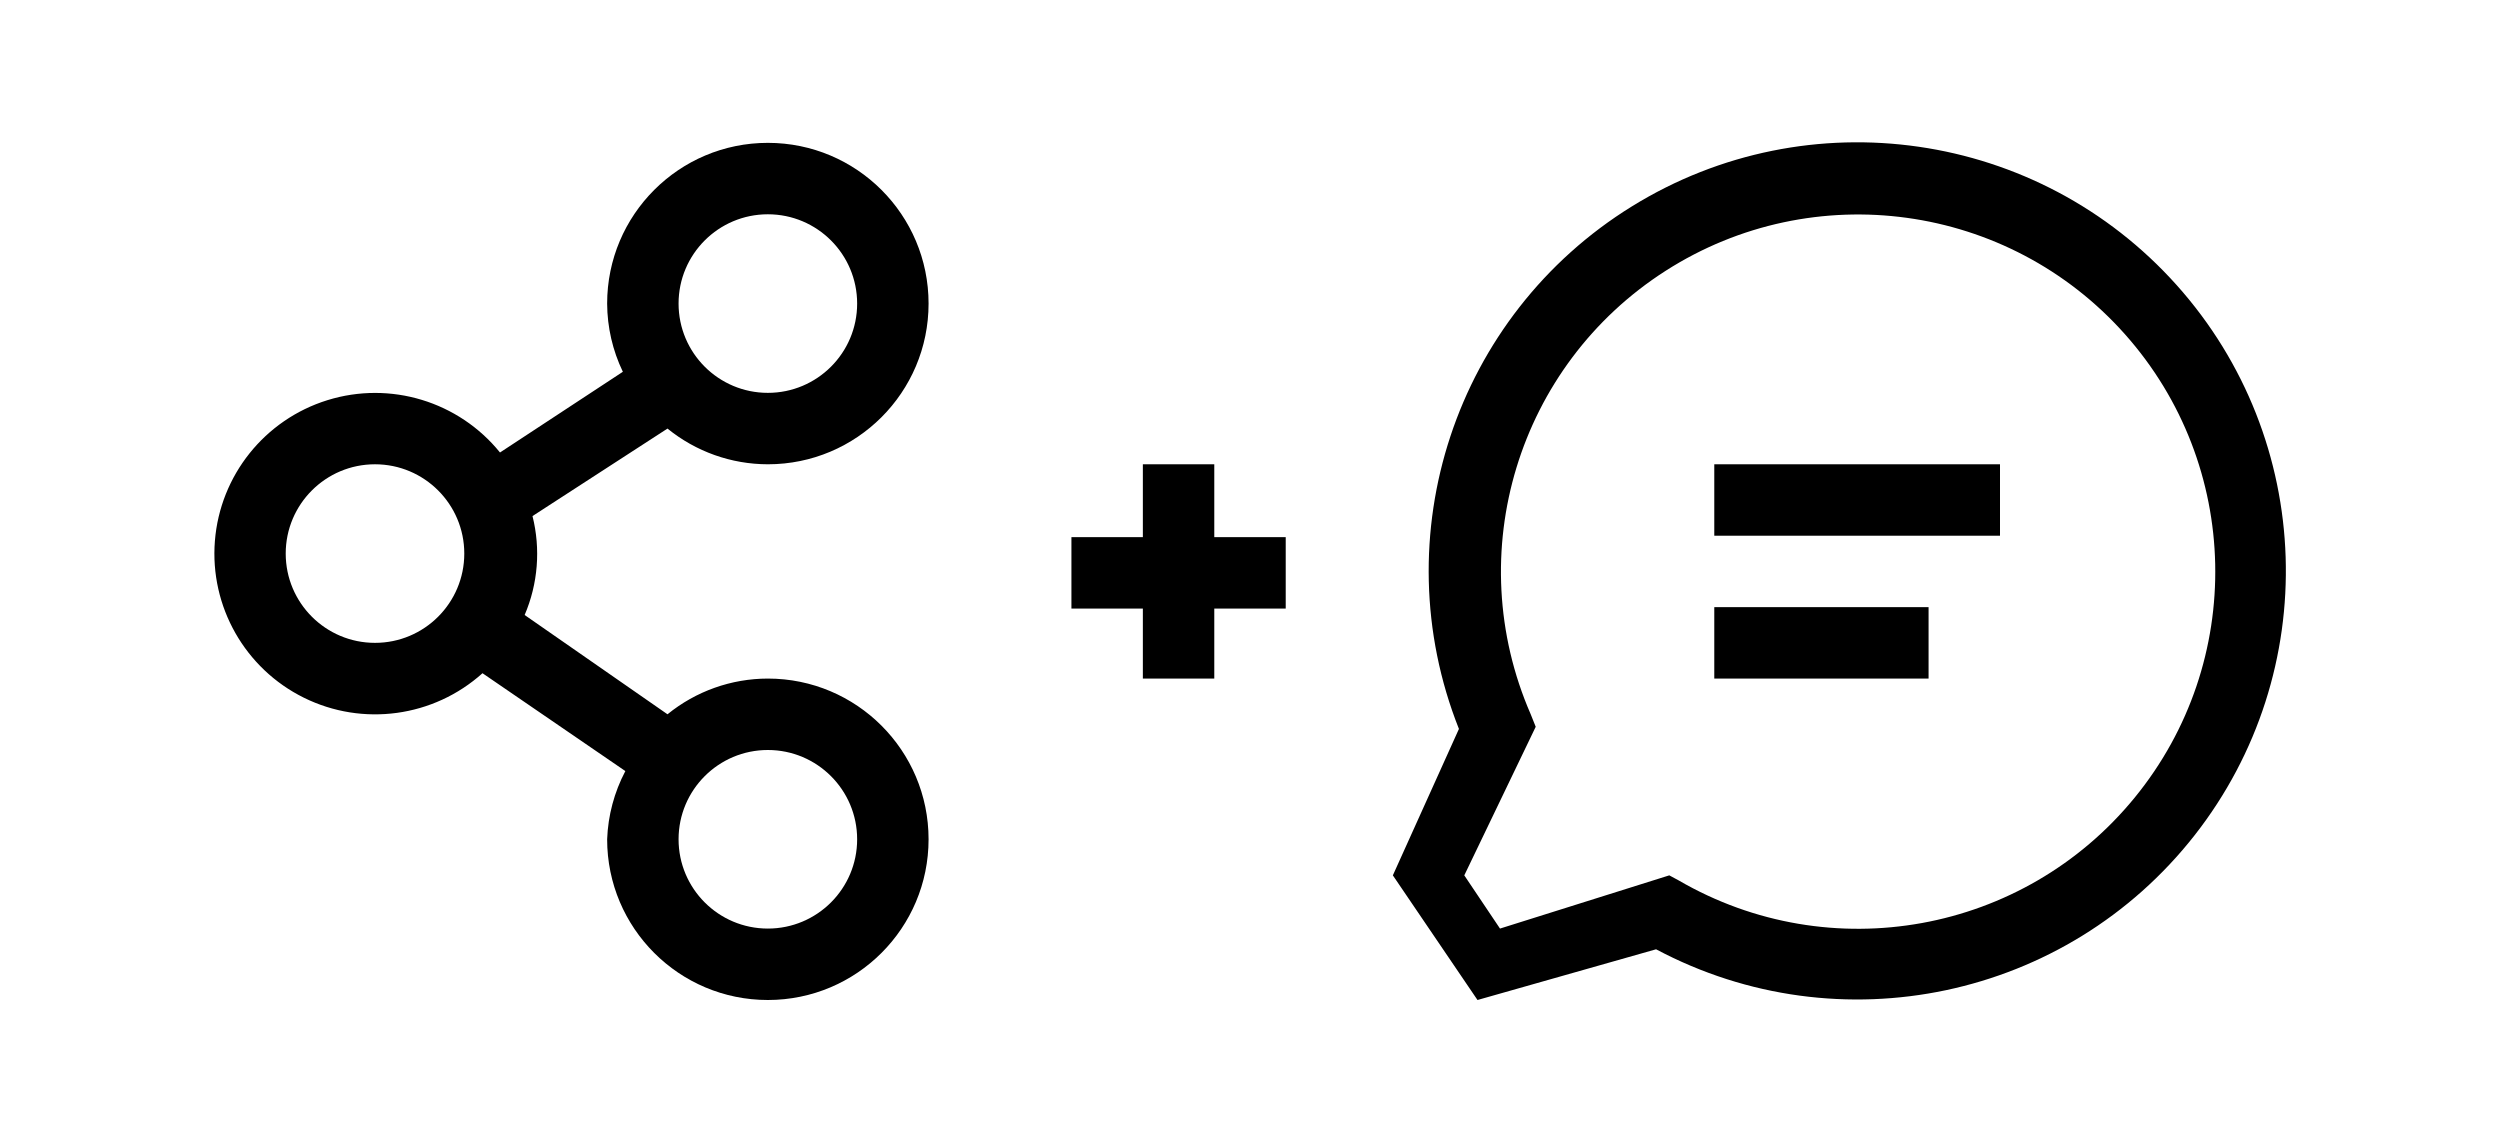
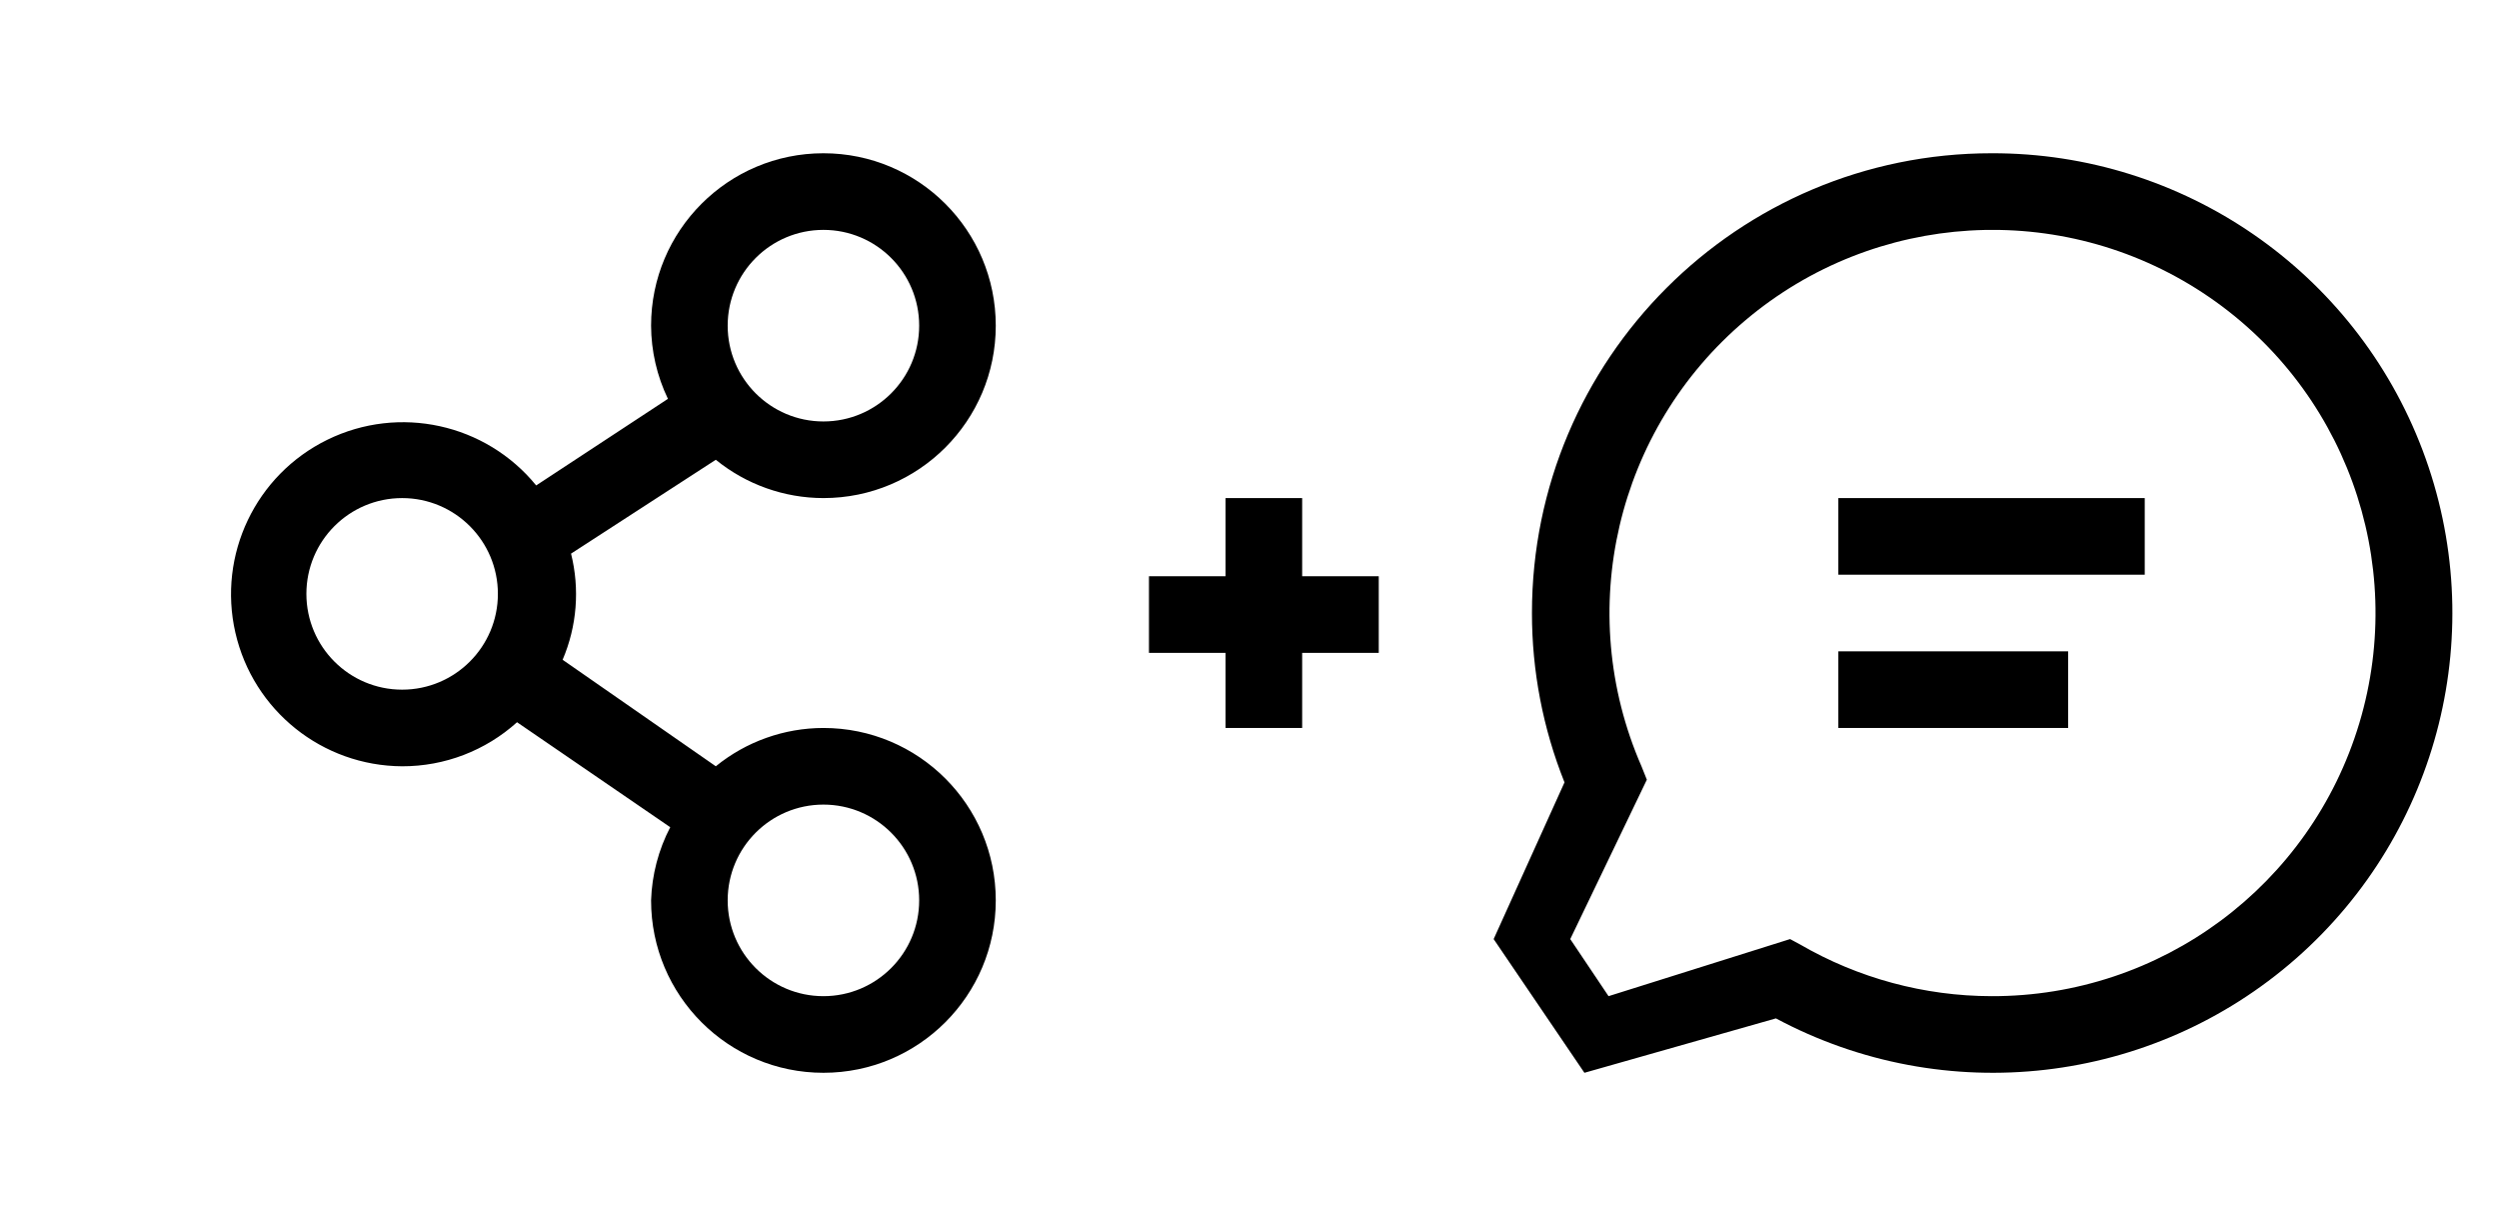
- <svg xmlns="http://www.w3.org/2000/svg" id="Ready" viewBox="0 0 70 32">
+ <svg xmlns="http://www.w3.org/2000/svg" id="Ready" viewBox="0 0 65.25 32">
  <polygon points="34 13 32 13 32 15.04 30 15.04 30 17.04 32 17.04 32 19 34 19 34 17.04 36 17.04 36 15.04 34 15.04 34 13" />
-   <path d="M21.5,13A4.5,4.5,0,1,0,17,8.5a4.45,4.45,0,0,0,.44,1.91L14,12.67a4.5,4.5,0,1,0-.49,6.18l4,2.74A4.45,4.45,0,0,0,17,23.5,4.5,4.5,0,1,0,21.5,19a4.46,4.46,0,0,0-2.81,1l-4-2.78a4.35,4.35,0,0,0,.22-2.77L18.69,12A4.46,4.46,0,0,0,21.5,13Zm-11,5A2.5,2.5,0,1,1,13,15.5,2.5,2.5,0,0,1,10.5,18Zm11,3A2.5,2.5,0,1,1,19,23.5,2.5,2.5,0,0,1,21.5,21Zm0-15A2.5,2.5,0,1,1,19,8.5,2.5,2.5,0,0,1,21.5,6Z" />
+   <path d="M10.5,20a4.46,4.46,0,0,0,3-1.15l4,2.74A4.45,4.45,0,0,0,17,23.5,4.5,4.5,0,1,0,21.5,19a4.46,4.46,0,0,0-2.81,1l-4-2.78a4.35,4.35,0,0,0,.22-2.77L18.69,12a4.46,4.46,0,0,0,2.81,1A4.5,4.5,0,1,0,17,8.5a4.45,4.45,0,0,0,.44,1.91L14,12.67A4.49,4.49,0,1,0,10.5,20Zm11,1A2.5,2.5,0,1,1,19,23.5,2.5,2.5,0,0,1,21.5,21Zm0-15A2.5,2.5,0,1,1,19,8.5,2.5,2.5,0,0,1,21.5,6Zm-11,7A2.5,2.5,0,1,1,8,15.5,2.5,2.5,0,0,1,10.5,13Z" />
  <rect x="48" y="17" width="6" height="2" />
  <rect x="48" y="13" width="8" height="2" />
-   <path d="M41.37,28l5-1.42a12,12,0,1,0-5.52-6.17L39,24.51Zm1.49-8A10,10,0,1,1,47,24.65l-.26-.14L42,26l-1-1.49,2-4.16Z" />
+   <path d="M52,4A12,12,0,0,0,40,16a11.88,11.88,0,0,0,.85,4.42L39,24.51,41.37,28l5-1.42A12,12,0,1,0,52,4Zm0,22a10,10,0,0,1-5-1.35l-.26-.14L42,26l-1-1.49,2-4.16L42.86,20A10,10,0,1,1,52,26Z" />
</svg>
